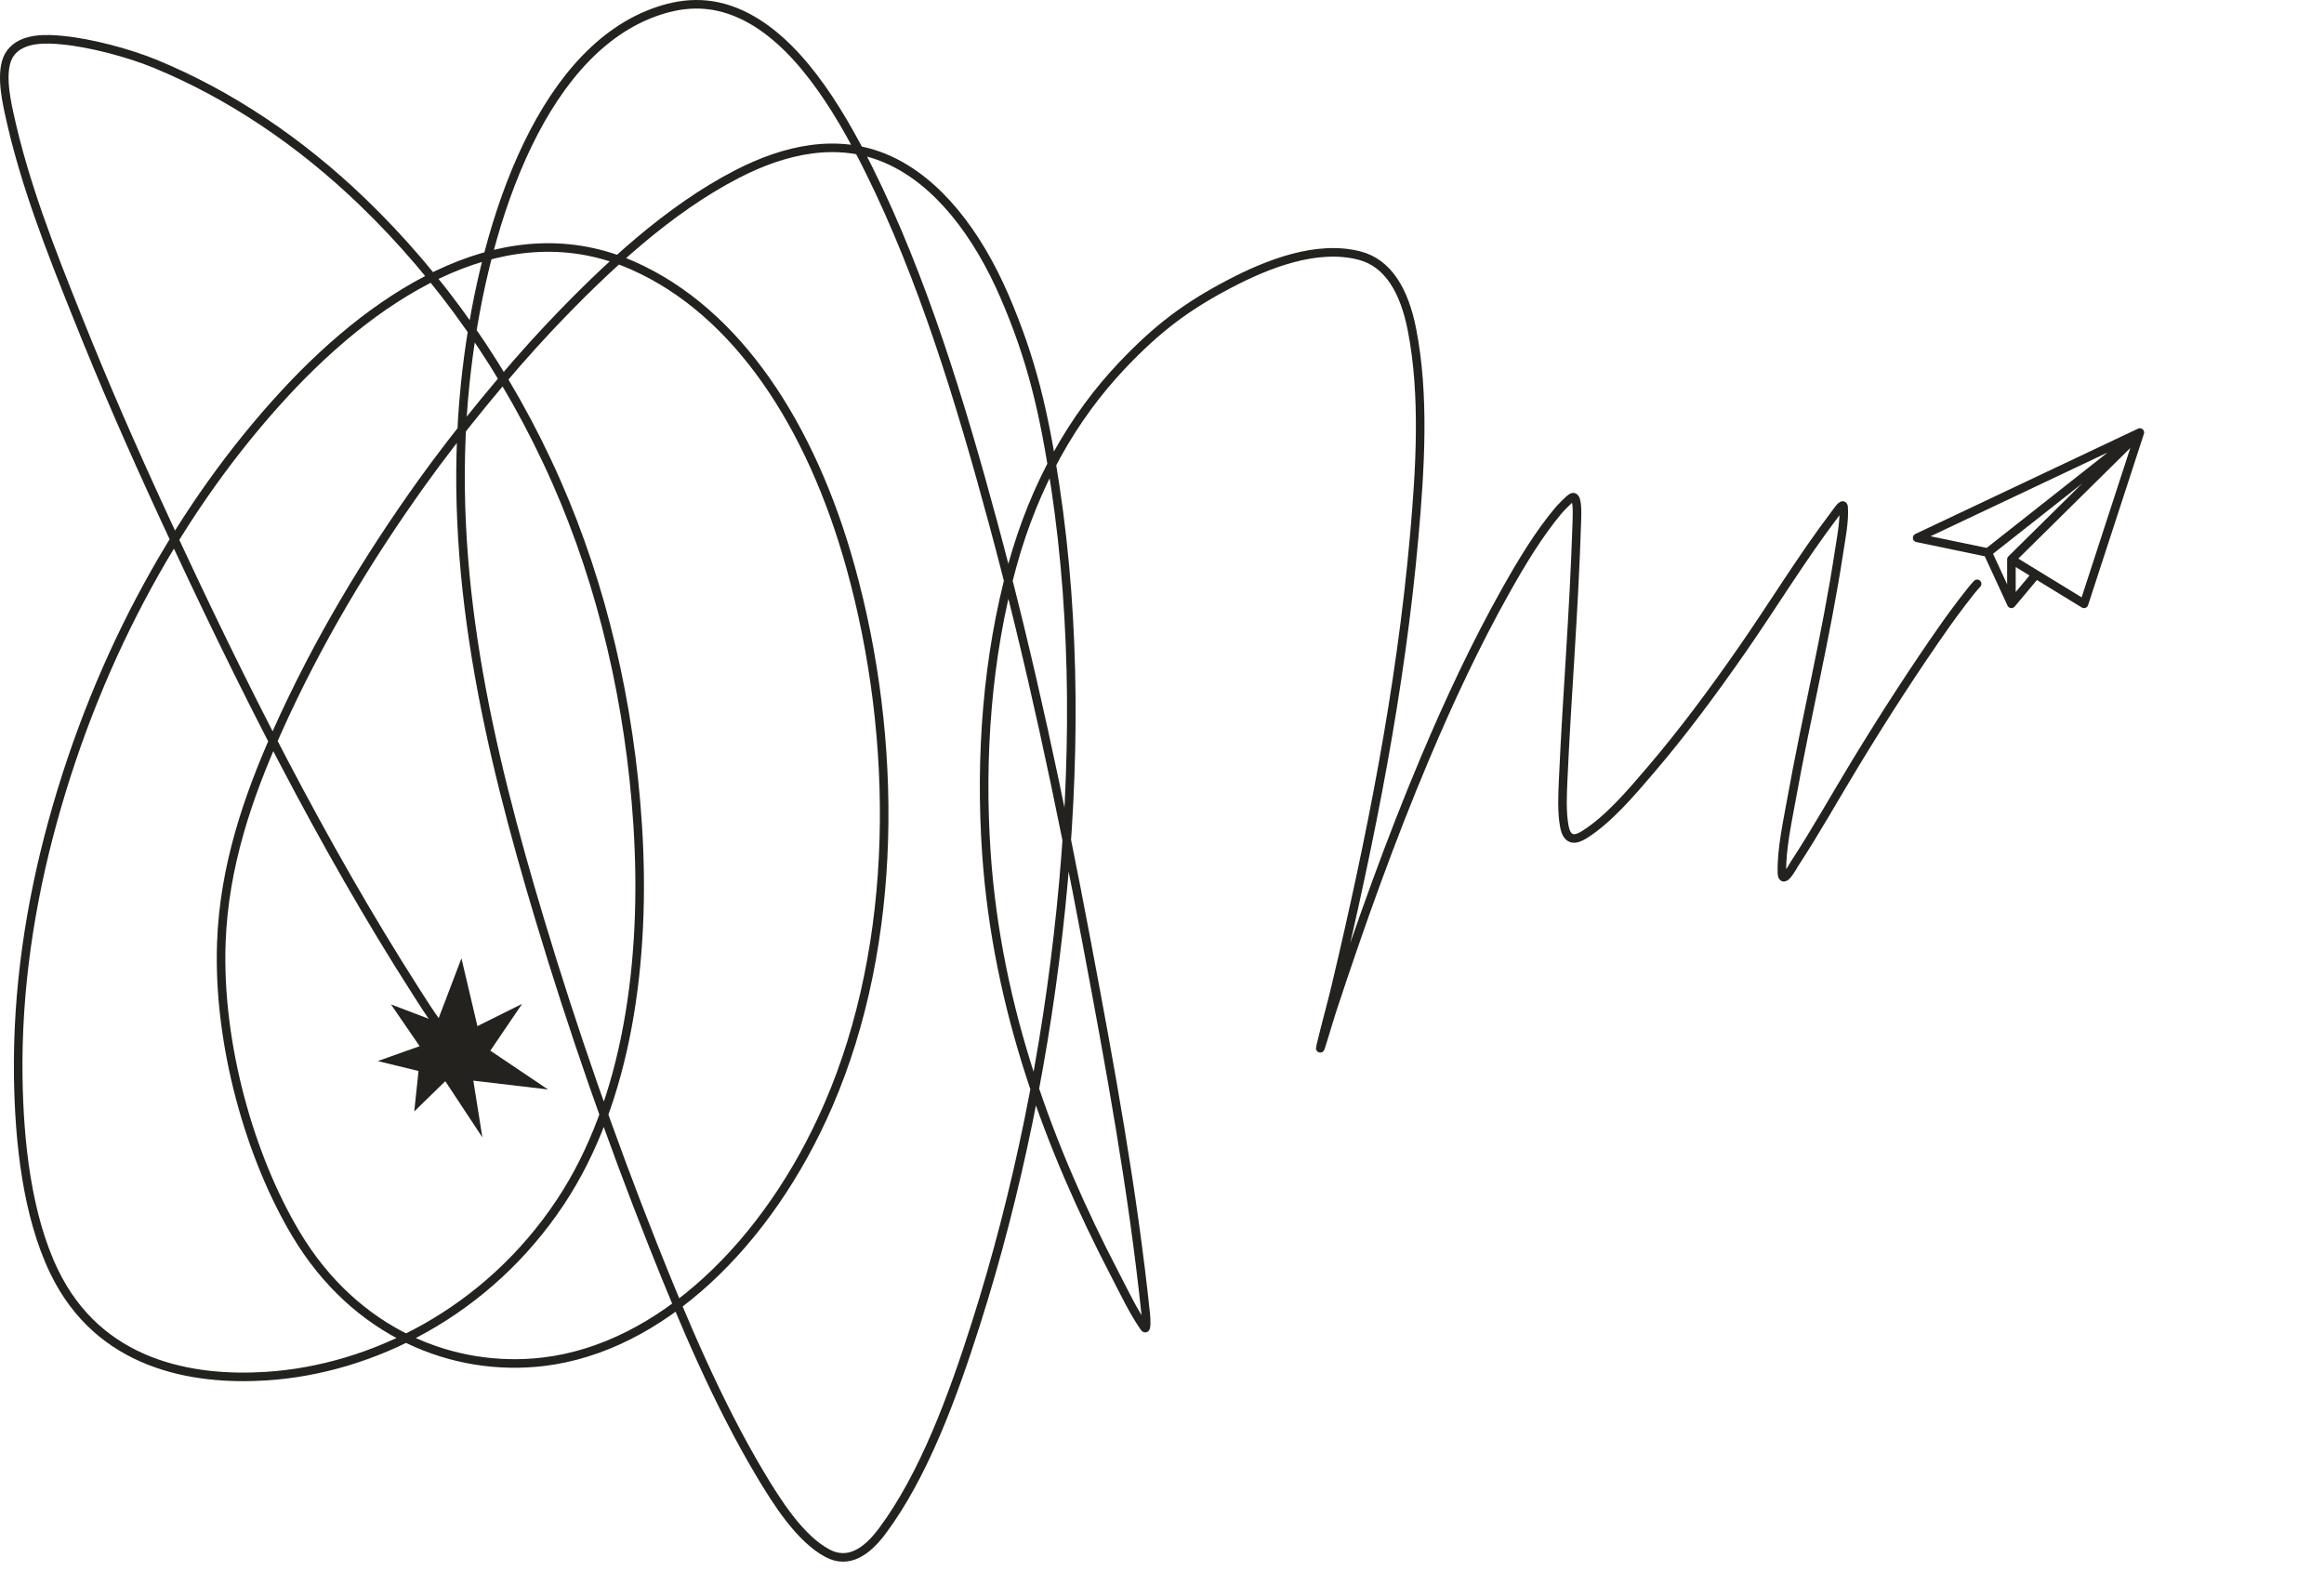
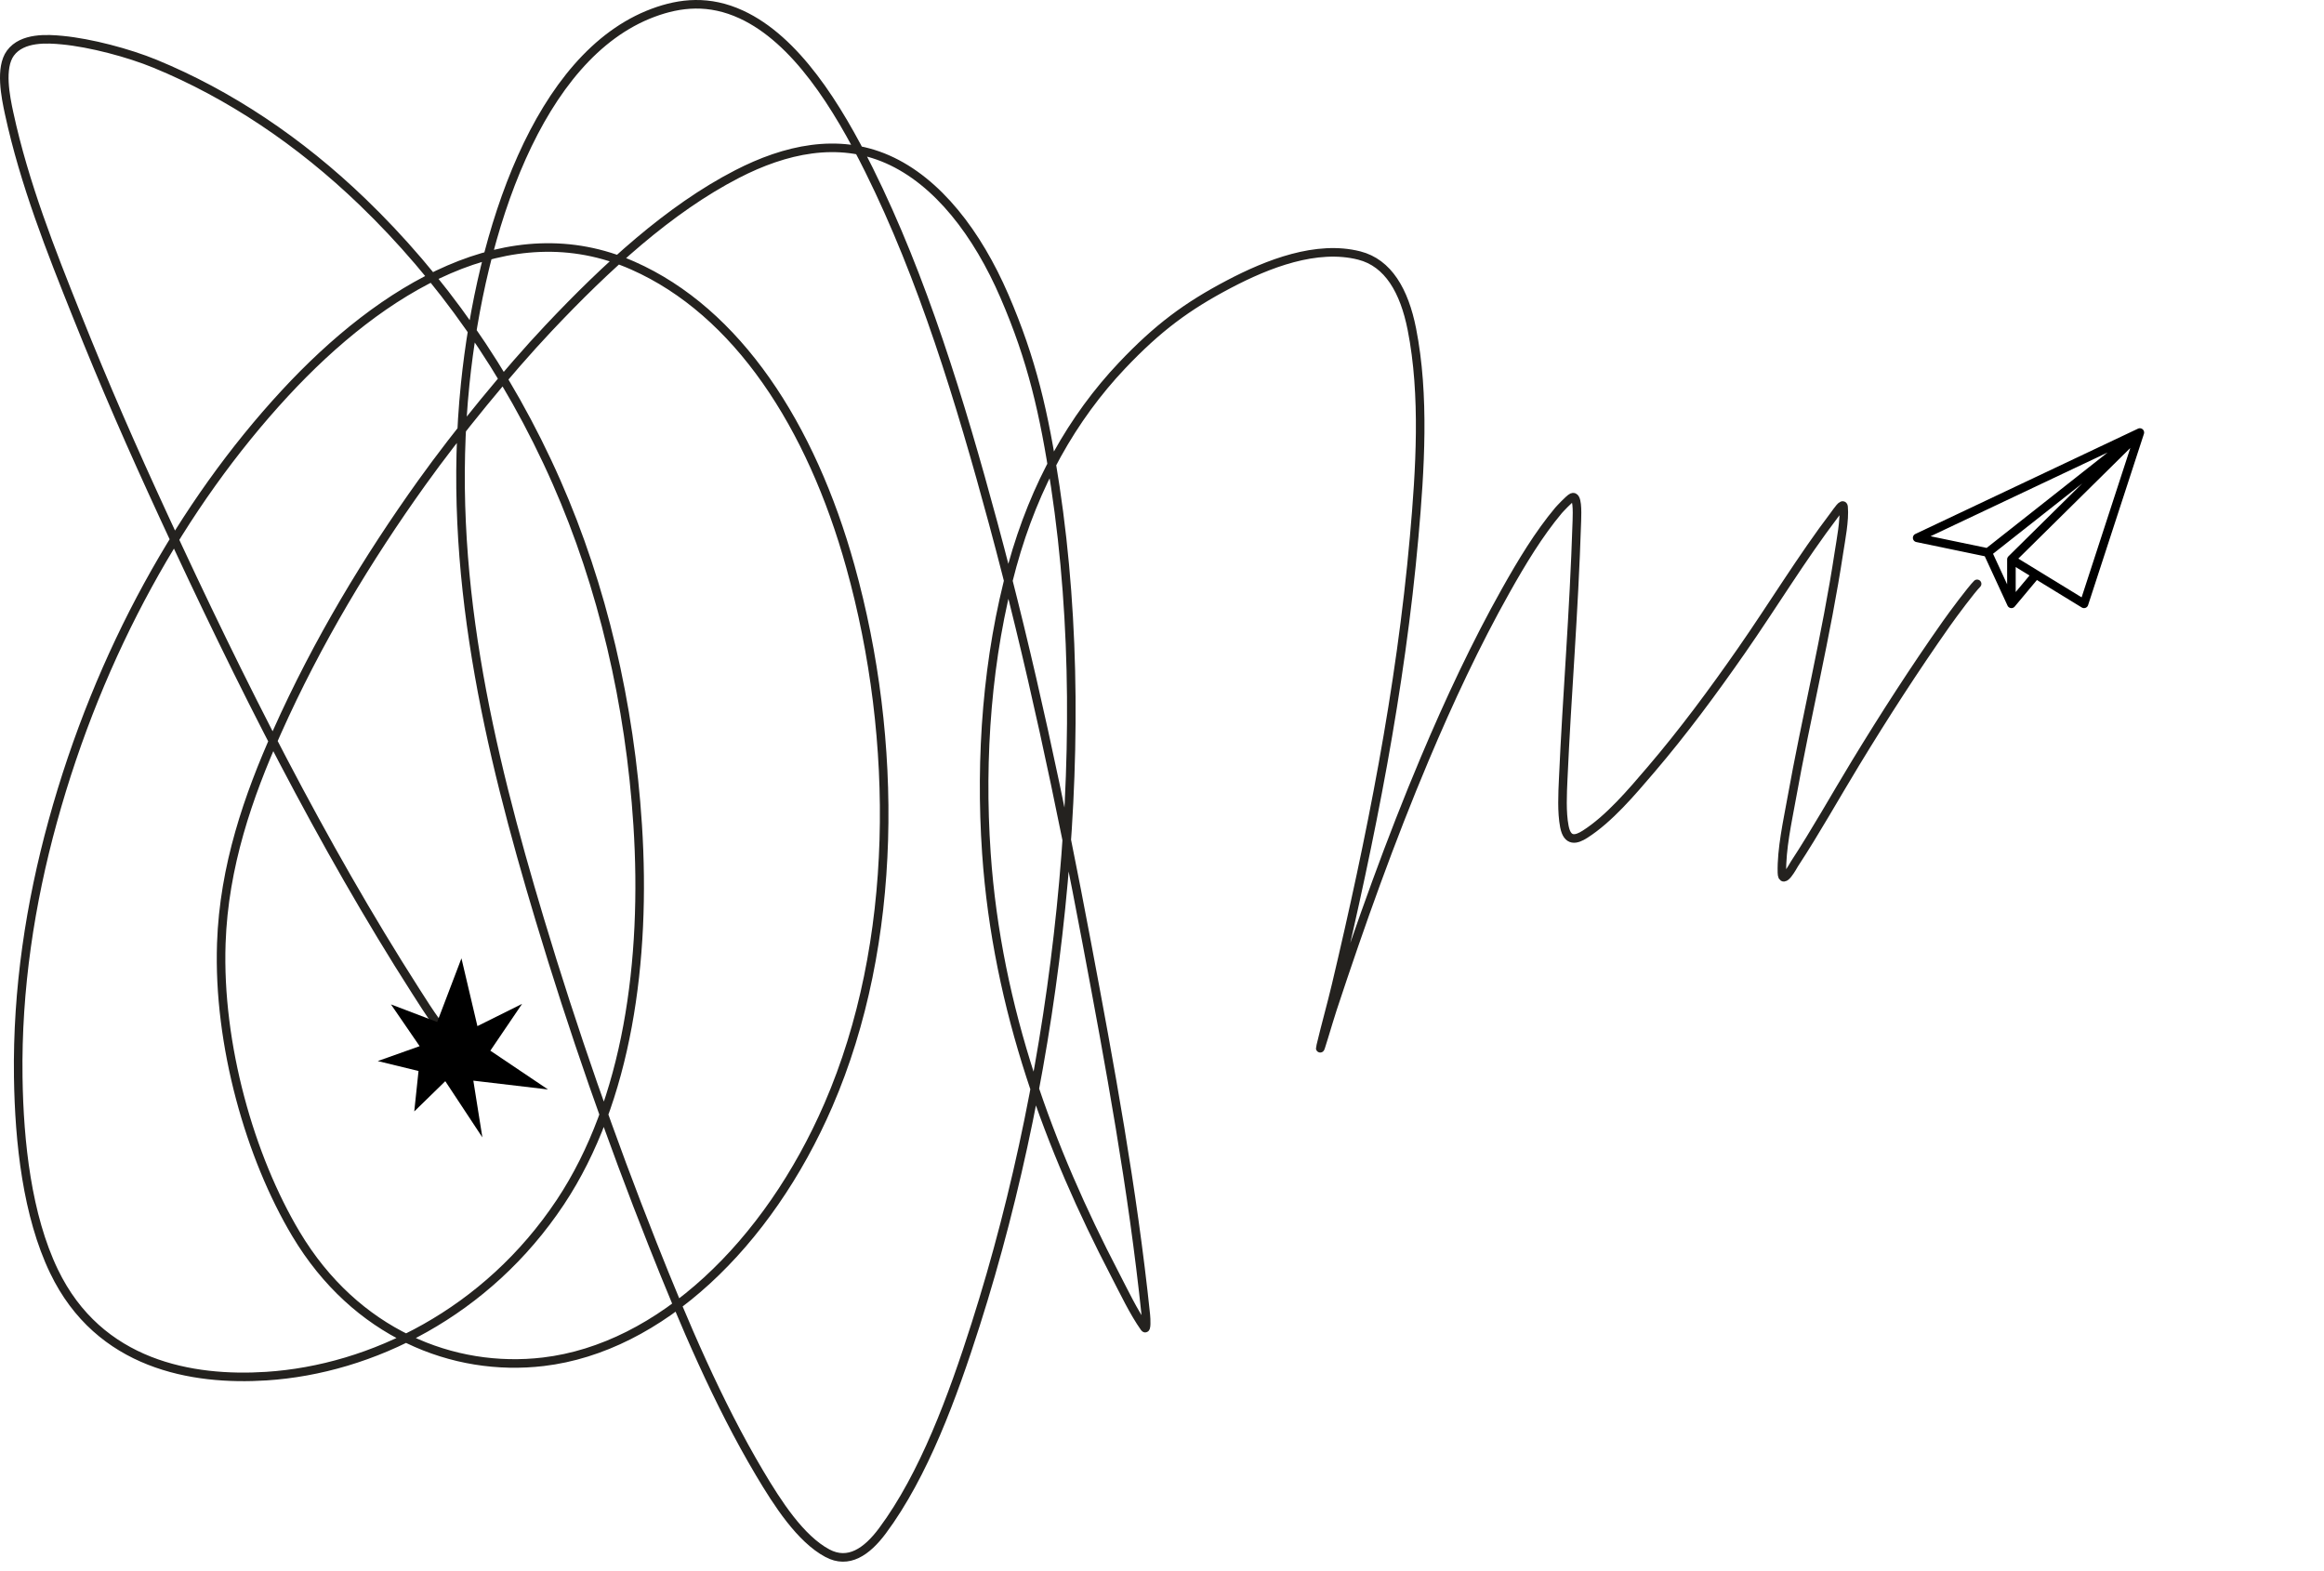
- <svg xmlns="http://www.w3.org/2000/svg" viewBox="0 0 407 275" fill="none">
+ <svg xmlns="http://www.w3.org/2000/svg" width="407" height="275" viewBox="0 0 407 275" fill="none">
  <path d="M80.622 183.654C77.516 181.082 75.207 177.333 72.803 173.578C56.39 147.943 42.044 119.433 28.715 90.523C23.033 78.201 18.503 67.885 13.412 55.152C8.936 43.959 4.273 32.217 1.597 19.831C0.978 16.967 -0.054 11.875 1.817 9.314C3.899 6.463 8.397 6.791 10.887 7.028C15.878 7.502 22.536 9.267 27.174 11.175C40.087 16.49 52.42 24.691 63.524 35.393C76.982 48.364 88.828 64.82 97.465 84.432C105.484 102.642 110.31 123.214 111.678 144.511C113.193 168.084 109.94 192.773 98.137 210.533C85.272 229.89 65.067 239.821 46.635 241.005C33.713 241.836 17.357 239.083 9.451 222.634C4.77 212.897 3.358 200.124 3.195 188.618C2.977 173.234 5.301 158.159 9.23 143.874C17.414 114.127 31.95 88.3 49.855 68.919C66.945 50.42 89.188 36.939 110.833 46.514C129.117 54.602 142.06 74.516 148.932 99.227C157.378 129.597 157.361 165.154 145.086 193.501C134.491 217.97 115.585 236.072 95.148 238.49C79.415 240.352 62.253 233.555 51.836 216.118C43.797 202.662 38.148 182.987 38.758 165.201C39.221 151.685 43.492 139.432 48.5 128.213C55.595 112.315 64.411 97.767 73.857 84.563C80.138 75.783 88.981 64.983 96.052 57.488C106.155 46.778 117.158 36.63 129.1 30.478C137.455 26.174 146.719 24.062 155.43 27.898C164.239 31.775 171.19 40.955 175.899 51.854C180.71 62.988 182.863 72.292 184.807 85.2C188.459 109.451 188.3 134.557 185.803 159.028C183.248 184.079 178.221 208.859 170.872 231.942C166.852 244.569 161.792 258.339 154.55 268.081C151.802 271.778 148.578 273.98 144.901 272.016C140.166 269.488 136.163 263.267 133.027 257.989C125.731 245.705 119.809 231.806 114.285 217.865C106.997 199.475 100.348 180.421 94.522 161.02C85.582 131.247 78.114 99.997 81.468 67.253C84.204 40.54 94.2 9.764 114.366 2.243C119.141 0.462 124.217 -0.052 129.83 2.537C139.386 6.944 146.61 18.533 152.187 29.759C161.561 48.628 168.156 70.245 173.942 91.65C180.429 115.654 185.649 140.289 190.321 165.103C194.348 186.49 198.375 208.326 200.665 230.26C200.744 231.01 200.826 233.05 200.445 232.514C198.525 229.807 196.813 226.173 195.244 223.156C183.887 201.314 174.635 176.841 172.748 149.442C171.588 132.587 172.906 114.934 177.278 99.064C181.196 84.839 187.885 73.107 196.495 64.02C202.777 57.39 207.871 53.632 215.192 49.78C222.055 46.168 230.592 42.85 238.047 44.75C243.12 46.043 245.93 50.941 247.256 57.635C249.552 69.228 248.701 82.308 247.661 94.034C245.292 120.765 240.02 147.056 233.981 172.549C233.139 176.101 232.144 179.583 231.305 183.131C230.777 185.364 232.663 178.831 233.367 176.697C238.288 161.781 243.548 147.047 249.515 132.9C253.823 122.685 258.469 112.762 263.705 103.441C266.499 98.465 269.486 93.513 272.937 89.397C273.075 89.232 274.842 87.329 275.324 87.11C276.276 86.678 276.21 89.525 276.158 91.177C275.622 107.896 274.432 121.36 273.76 136.493C273.65 138.96 273.477 142.22 273.968 144.756C274.498 147.488 276.049 147.084 277.594 146.095C281.809 143.397 285.666 138.839 289.178 134.729C294.74 128.218 299.965 121.165 305.025 113.892C310.485 106.044 315.572 97.654 321.277 90.148C321.73 89.551 322.782 87.909 322.864 88.776C323.082 91.088 322.375 94.631 322.064 96.68C319.844 111.321 316.333 125.512 313.736 140.02C313.045 143.878 311.97 148.698 312.068 152.823C312.125 155.259 314.118 151.514 314.245 151.32C317.976 145.633 321.385 139.513 324.96 133.635C330.054 125.26 335.307 117.12 340.819 109.287C342.055 107.529 345.25 103.25 346.25 102.25" stroke="#24221F" stroke-width="1.5" stroke-linecap="round" />
-   <path d="M91.434 175.809L83.608 179.705L80.813 167.834L76.564 178.986L68.47 175.903L73.489 183.218L66.153 185.826L73.296 187.565L72.549 194.648L77.983 189.35L84.478 199.193L82.896 189.257L95.969 190.799L85.873 184.006L91.434 175.809Z" fill="#24221F" />
-   <path d="M356.561 100.602L364.971 105.75L374.75 75.75L335.75 94.194L348.111 96.762M352.258 105.75V97.968L374.75 75.75M374.75 75.75L348.111 96.762M352.258 97.968L356.561 100.602M356.561 100.602L352.258 105.75L348.111 96.762" stroke="#24221F" stroke-width="1.5" stroke-linecap="round" stroke-linejoin="round" />
+   <path d="M91.434 175.809L83.608 179.705L80.813 167.834L76.564 178.986L68.47 175.903L73.489 183.218L66.153 185.826L73.296 187.565L72.549 194.648L77.983 189.35L84.478 199.193L82.896 189.257L95.969 190.799L85.873 184.006L91.434 175.809Z" fill="black" />
+   <path d="M356.561 100.602L364.971 105.75L374.75 75.75L335.75 94.194L348.111 96.762M352.258 105.75V97.968L374.75 75.75M374.75 75.75L348.111 96.762M352.258 97.968L356.561 100.602M356.561 100.602L352.258 105.75L348.111 96.762" stroke="black" stroke-width="1.5" stroke-linecap="round" stroke-linejoin="round" />
</svg>
